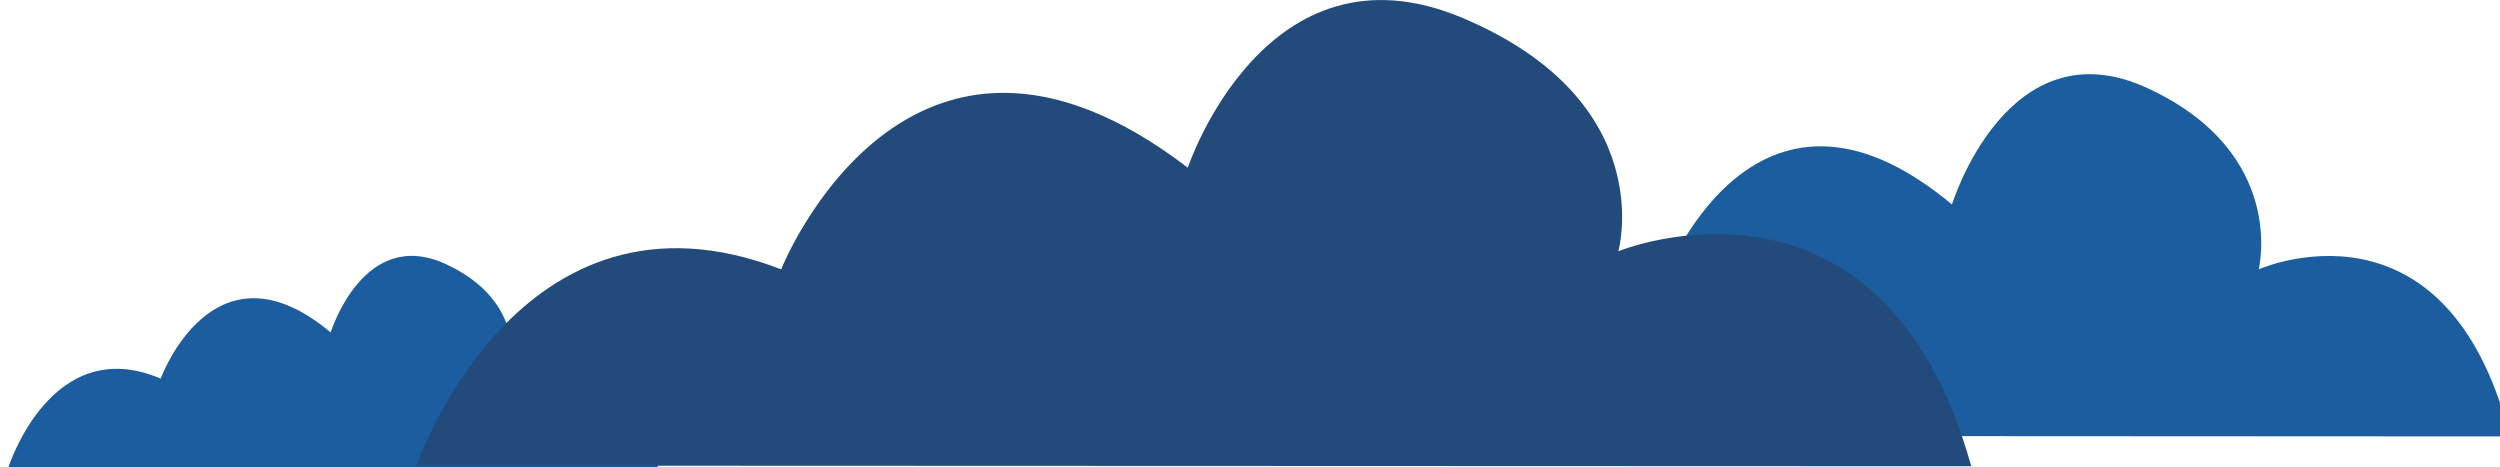
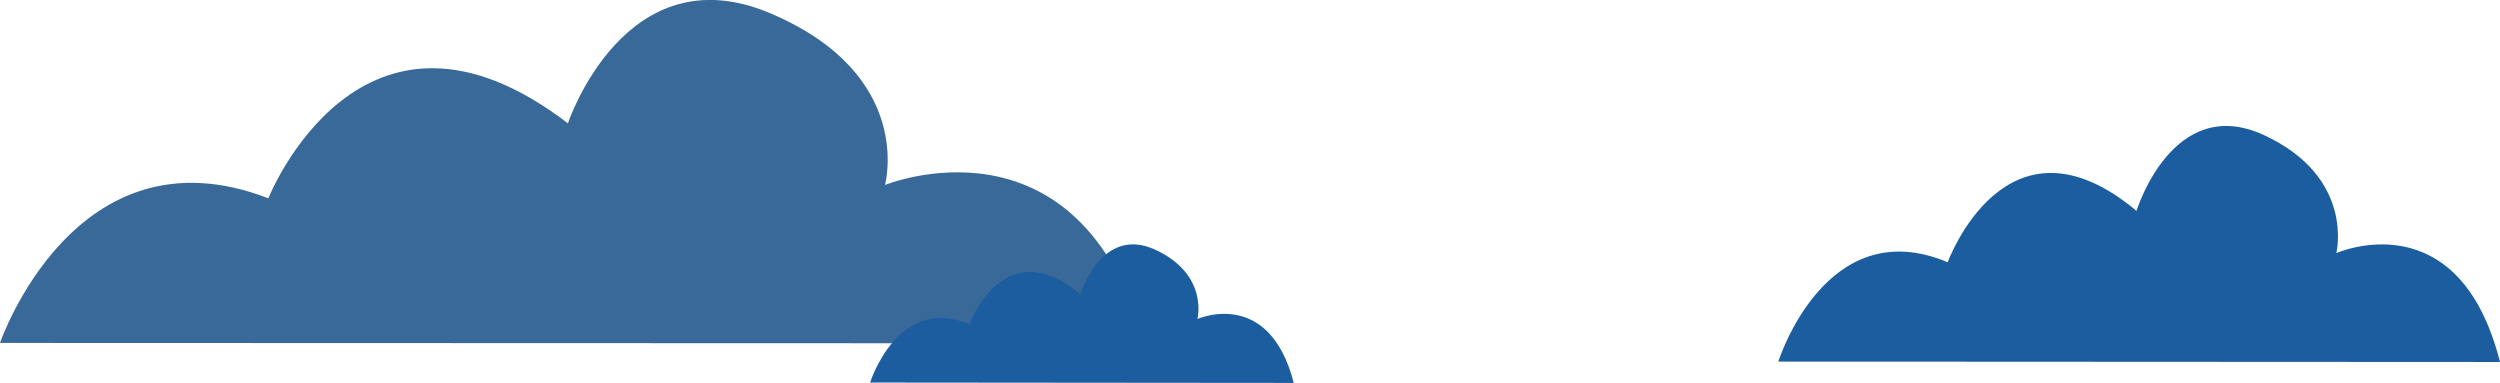
- <svg xmlns="http://www.w3.org/2000/svg" version="1.1" id="Layer_1" x="0px" y="0px" viewBox="0 0 427.9 79.8" style="enable-background:new 0 0 427.9 79.8;" xml:space="preserve">
+ <svg xmlns="http://www.w3.org/2000/svg" version="1.1" id="Layer_1" x="0px" y="0px" viewBox="0 0 656.8 100.6" style="enable-background:new 0 0 656.8 100.6;" xml:space="preserve">
  <style type="text/css">
- 	.st0{fill:#1B5D9E;}
- 	.st1{fill:#224B7C;}
+ 	.st0{fill:#396999;}
+ 	.st1{fill:#1B5D9E;}
</style>
+   <g id="Layer_2_00000129207800243297455520000003714744781052055480_">
+     <g id="bg_00000132768935733466566030000002215781100089651598_">
+       <path class="st0" d="M0,90.1c0,0,19.7-57.6,70.5-38c0,0,24.3-61.3,78.7-19.7c0,0,15-45.1,53.2-28.9s30.1,45.1,30.1,45.1    s50.9-20.8,68.3,41.6L0,90.1z" />
+     </g>
+   </g>
  <g id="Layer_2_00000094587728082352481260000016686503065831083677_">
    <g id="bg_00000012456754983972432730000009691808925208802455_">
-       <path class="st0" d="M240,74.6c0,0,12.4-39.6,44.5-26.1c0,0,15.3-42.1,49.6-13.5c0,0,9.5-31,33.5-19.9s19,31,19,31    s32.1-14.3,43,28.6L240,74.6z" />
+       <path class="st1" d="M467.2,95c0,0,12.4-39.6,44.5-26.1c0,0,15.3-42.1,49.6-13.5c0,0,9.5-31,33.5-19.9s19,31,19,31    s32.1-14.3,43,28.6L467.2,95z" />
    </g>
  </g>
  <g id="Layer_2_00000181051741647058019470000000143701491110829728_">
    <g id="bg_00000081624580423689944820000015571598431771932588_">
-       <path class="st0" d="M1.4,80.1c0,0,7.3-23.3,26.1-15.3c0,0,9-24.7,29.1-7.9c0,0,5.6-18.2,19.7-11.7s11.1,18.2,11.1,18.2    s18.8-8.4,25.3,16.8L1.4,80.1z" />
-     </g>
-   </g>
-   <g id="Layer_2_00000109025875070261824710000000593955680653929407_">
-     <g id="bg">
-       <path class="st1" d="M71.3,79.7c0,0,17.4-51,62.4-33.6c0,0,21.5-54.2,69.6-17.4c0,0,13.3-39.9,47.1-25.6S277,43,277,43    s45-18.4,60.4,36.8L71.3,79.7z" />
+       <path class="st1" d="M228.6,100.5c0,0,7.3-23.3,26.1-15.3c0,0,9-24.7,29.1-7.9c0,0,5.6-18.2,19.7-11.7s11.1,18.2,11.1,18.2    s18.8-8.4,25.3,16.8L228.6,100.5z" />
    </g>
  </g>
</svg>
